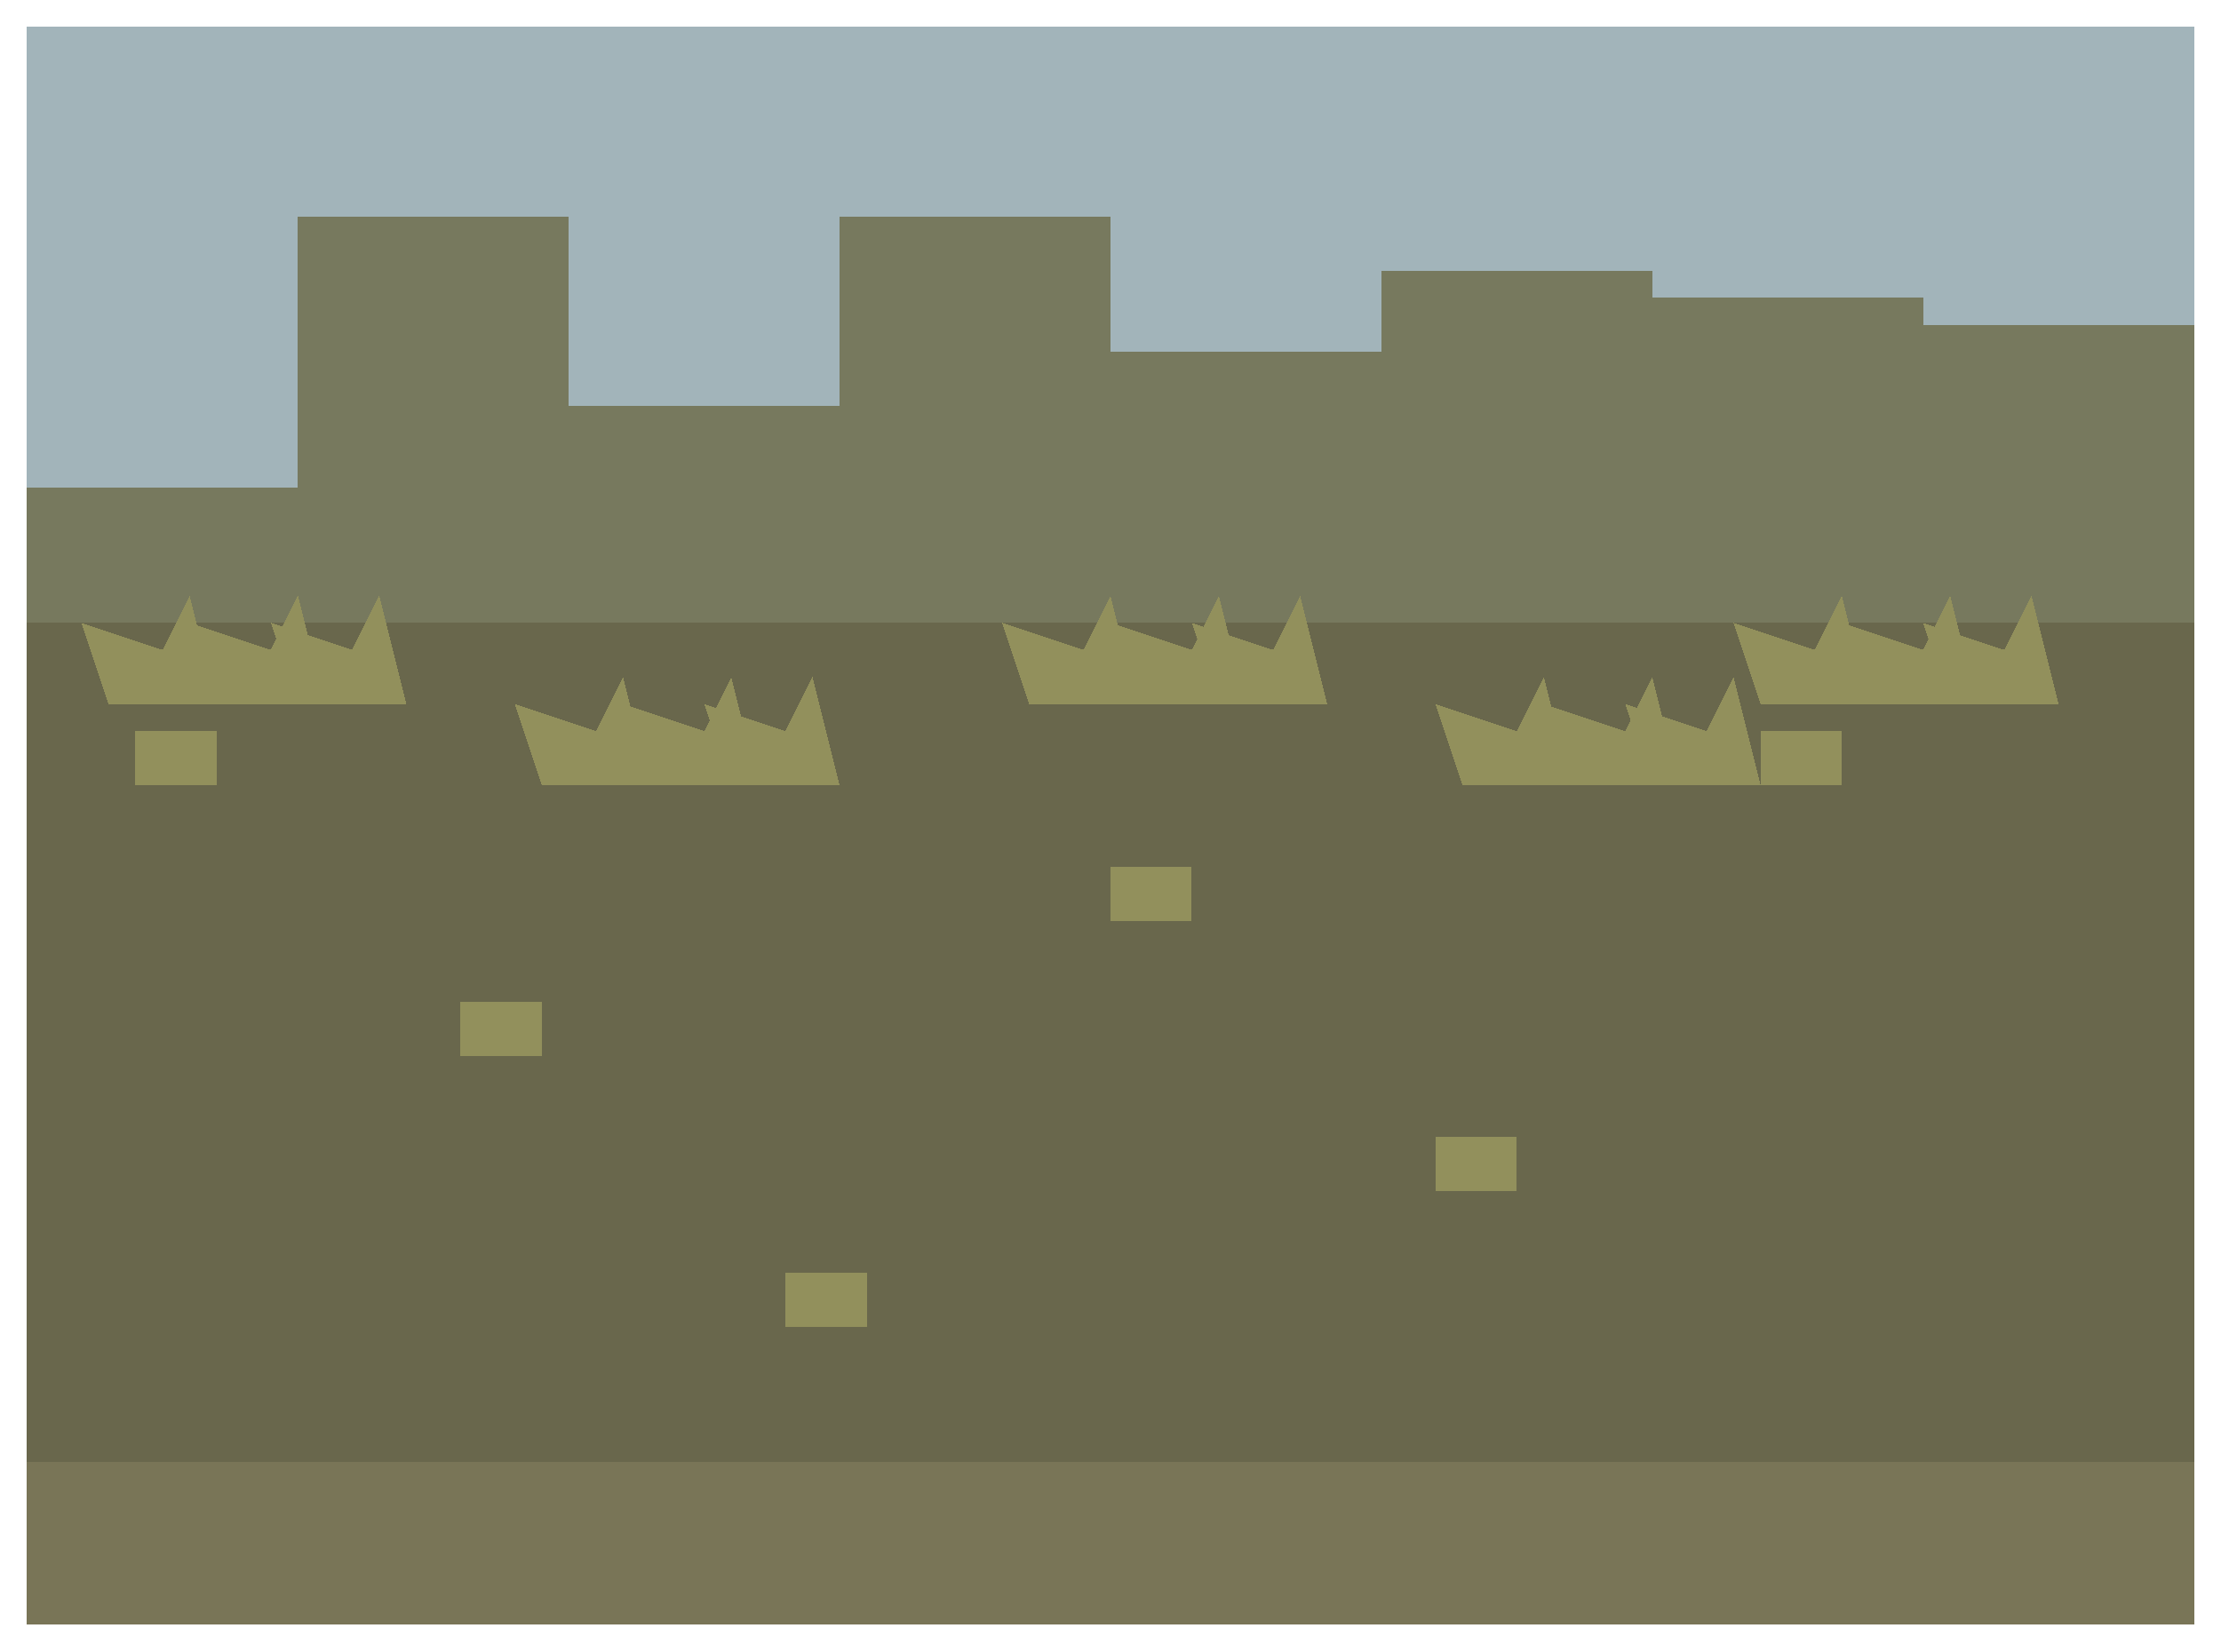
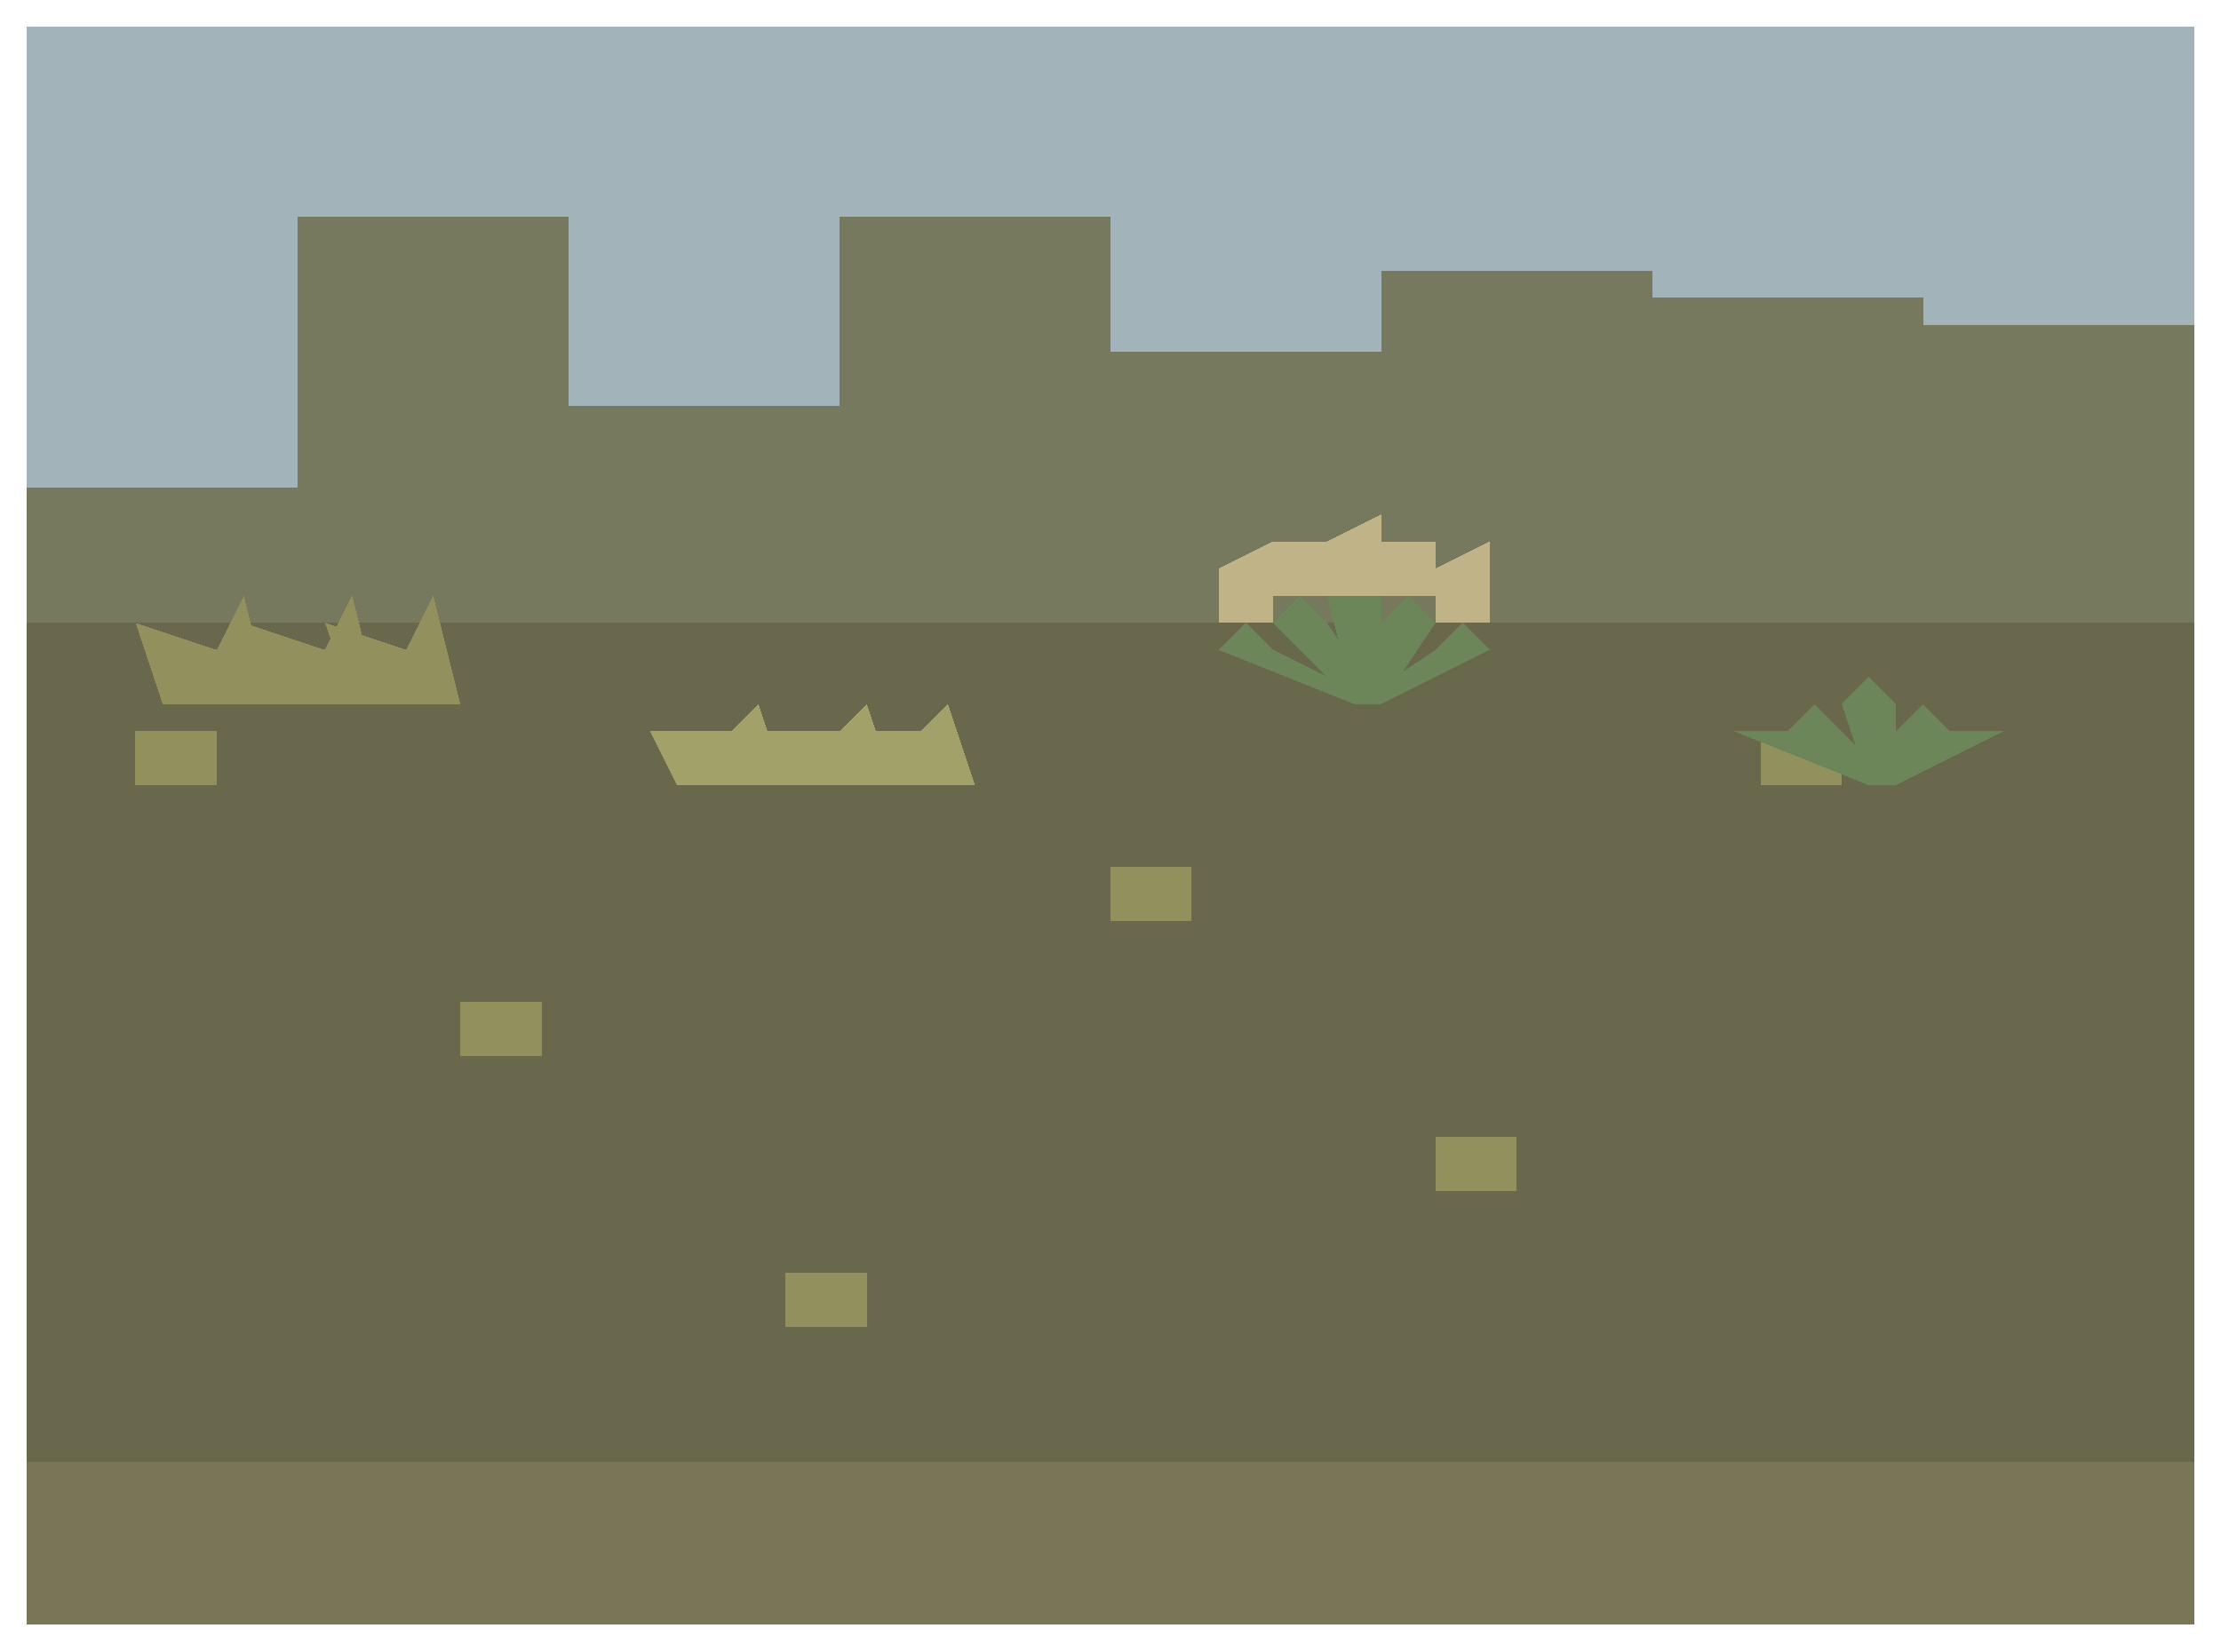
<svg xmlns="http://www.w3.org/2000/svg" width="82" height="61" viewBox="0 0 82 61" shape-rendering="crispEdges" data-template="driving-terrain-local-steppe-mountain" data-anchor-x="1" data-anchor-y="43">
  <g id="sky">
    <polygon points="1,1 81,1 81,23 1,23" fill="#a2b4ba" />
  </g>
  <g id="far">
    <polygon points="1,18 11,18 11,23 1,23" fill="#77795e" />
    <polygon points="11,8 21,8 21,23 11,23" fill="#77795e" />
    <polygon points="11,8 21,8 21,10 11,10" fill="#77795e" />
    <polygon points="21,15 31,15 31,23 21,23" fill="#77795e" />
    <polygon points="31,8 41,8 41,23 31,23" fill="#77795e" />
    <polygon points="31,8 41,8 41,11 31,11" fill="#77795e" />
    <polygon points="41,13 51,13 51,23 41,23" fill="#77795e" />
    <polygon points="41,13 51,13 51,15 41,15" fill="#77795e" />
    <polygon points="51,10 61,10 61,23 51,23" fill="#77795e" />
    <polygon points="51,10 61,10 61,12 51,12" fill="#77795e" />
    <polygon points="61,11 71,11 71,23 61,23" fill="#77795e" />
    <polygon points="61,11 71,11 71,13 61,13" fill="#77795e" />
    <polygon points="71,12 81,12 81,23 71,23" fill="#77795e" />
    <polygon points="71,12 81,12 81,14 71,14" fill="#77795e" />
  </g>
  <g id="ground">
    <polygon points="1,23 81,23 81,60 1,60" fill="#69674c" />
  </g>
  <g id="near">
    <polygon points="1,54 81,54 81,60 1,60" fill="#797557" />
  </g>
  <g id="detail">
    <polygon points="5,29 8,29 8,27 5,27" fill="#92905c" />
    <polygon points="17,39 20,39 20,37 17,37" fill="#92905c" />
    <polygon points="29,49 32,49 32,47 29,47" fill="#92905c" />
    <polygon points="41,34 44,34 44,32 41,32" fill="#92905c" />
    <polygon points="53,44 56,44 56,42 53,42" fill="#92905c" />
    <polygon points="65,29 68,29 68,27 65,27" fill="#92905c" />
  </g>
  <g id="vegetation-scrub">
-     <polygon points="4,26 3,23 6,24 7,22 8,26" fill="#92905c" />
-     <polygon points="8,26 7,23 10,24 11,22 12,26" fill="#92905c" />
-     <polygon points="11,26 10,23 13,24 14,22 15,26" fill="#92905c" />
+     <polygon points="6,26 5,23 8,24 9,22 10,26" fill="#92905c" />
+     <polygon points="10,26 9,23 12,24 13,22 14,26" fill="#92905c" />
+     <polygon points="13,26 12,23 15,24 16,22 17,26" fill="#92905c" />
  </g>
-   <g id="vegetation-scrub">
-     <polygon points="20,29 19,26 22,27 23,25 24,29" fill="#92905c" />
-     <polygon points="24,29 23,26 26,27 27,25 28,29" fill="#92905c" />
-     <polygon points="27,29 26,26 29,27 30,25 31,29" fill="#92905c" />
+   <g id="vegetation-grass">
+     <polygon points="25,29 24,27 27,27 28,26 29,29" fill="#a2a16a" />
+     <polygon points="29,29 28,27 31,27 32,26 33,29" fill="#a2a16a" />
+     <polygon points="32,29 31,27 34,27 35,26 36,29" fill="#a2a16a" />
  </g>
-   <g id="vegetation-scrub">
-     <polygon points="38,26 37,23 40,24 41,22 42,26" fill="#92905c" />
-     <polygon points="42,26 41,23 44,24 45,22 46,26" fill="#92905c" />
-     <polygon points="45,26 44,23 47,24 48,22 49,26" fill="#92905c" />
+   <g id="vegetation-feather-grass">
+     <polygon points="50,26 45,24 46,23 47,24 51,26" fill="#6d8659" />
+     <polygon points="45,23 45,21 47,20 47,23" fill="#c1b388" />
+     <polygon points="50,26 47,23 48,22 49,23 51,26" fill="#6d8659" />
+     <polygon points="47,22 47,20 49,20 49,22" fill="#c1b388" />
+     <polygon points="50,26 49,22 50,22 51,22 51,26" fill="#6d8659" />
+     <polygon points="49,22 49,20 51,19 51,22" fill="#c1b388" />
+     <polygon points="50,26 51,23 52,22 53,23 51,26" fill="#6d8659" />
+     <polygon points="51,22 51,20 53,20 53,22" fill="#c1b388" />
+     <polygon points="50,26 53,24 54,23 55,24 51,26" fill="#6d8659" />
+     <polygon points="53,23 53,21 55,20 55,23" fill="#c1b388" />
  </g>
-   <g id="vegetation-scrub">
-     <polygon points="54,29 53,26 56,27 57,25 58,29" fill="#92905c" />
-     <polygon points="58,29 57,26 60,27 61,25 62,29" fill="#92905c" />
-     <polygon points="61,29 60,26 63,27 64,25 65,29" fill="#92905c" />
-   </g>
-   <g id="vegetation-scrub">
-     <polygon points="65,26 64,23 67,24 68,22 69,26" fill="#92905c" />
-     <polygon points="69,26 68,23 71,24 72,22 73,26" fill="#92905c" />
-     <polygon points="72,26 71,23 74,24 75,22 76,26" fill="#92905c" />
+   <g id="vegetation-wormwood">
+     <polygon points="69,29 64,27 65,27 66,27 70,29" fill="#6d8659" />
+     <polygon points="69,29 66,27 67,26 68,27 70,29" fill="#6d8659" />
+     <polygon points="69,29 68,26 69,25 70,26 70,29" fill="#6d8659" />
+     <polygon points="69,29 70,27 71,26 72,27 70,29" fill="#6d8659" />
+     <polygon points="69,29 72,27 73,27 74,27 70,29" fill="#6d8659" />
  </g>
</svg>
